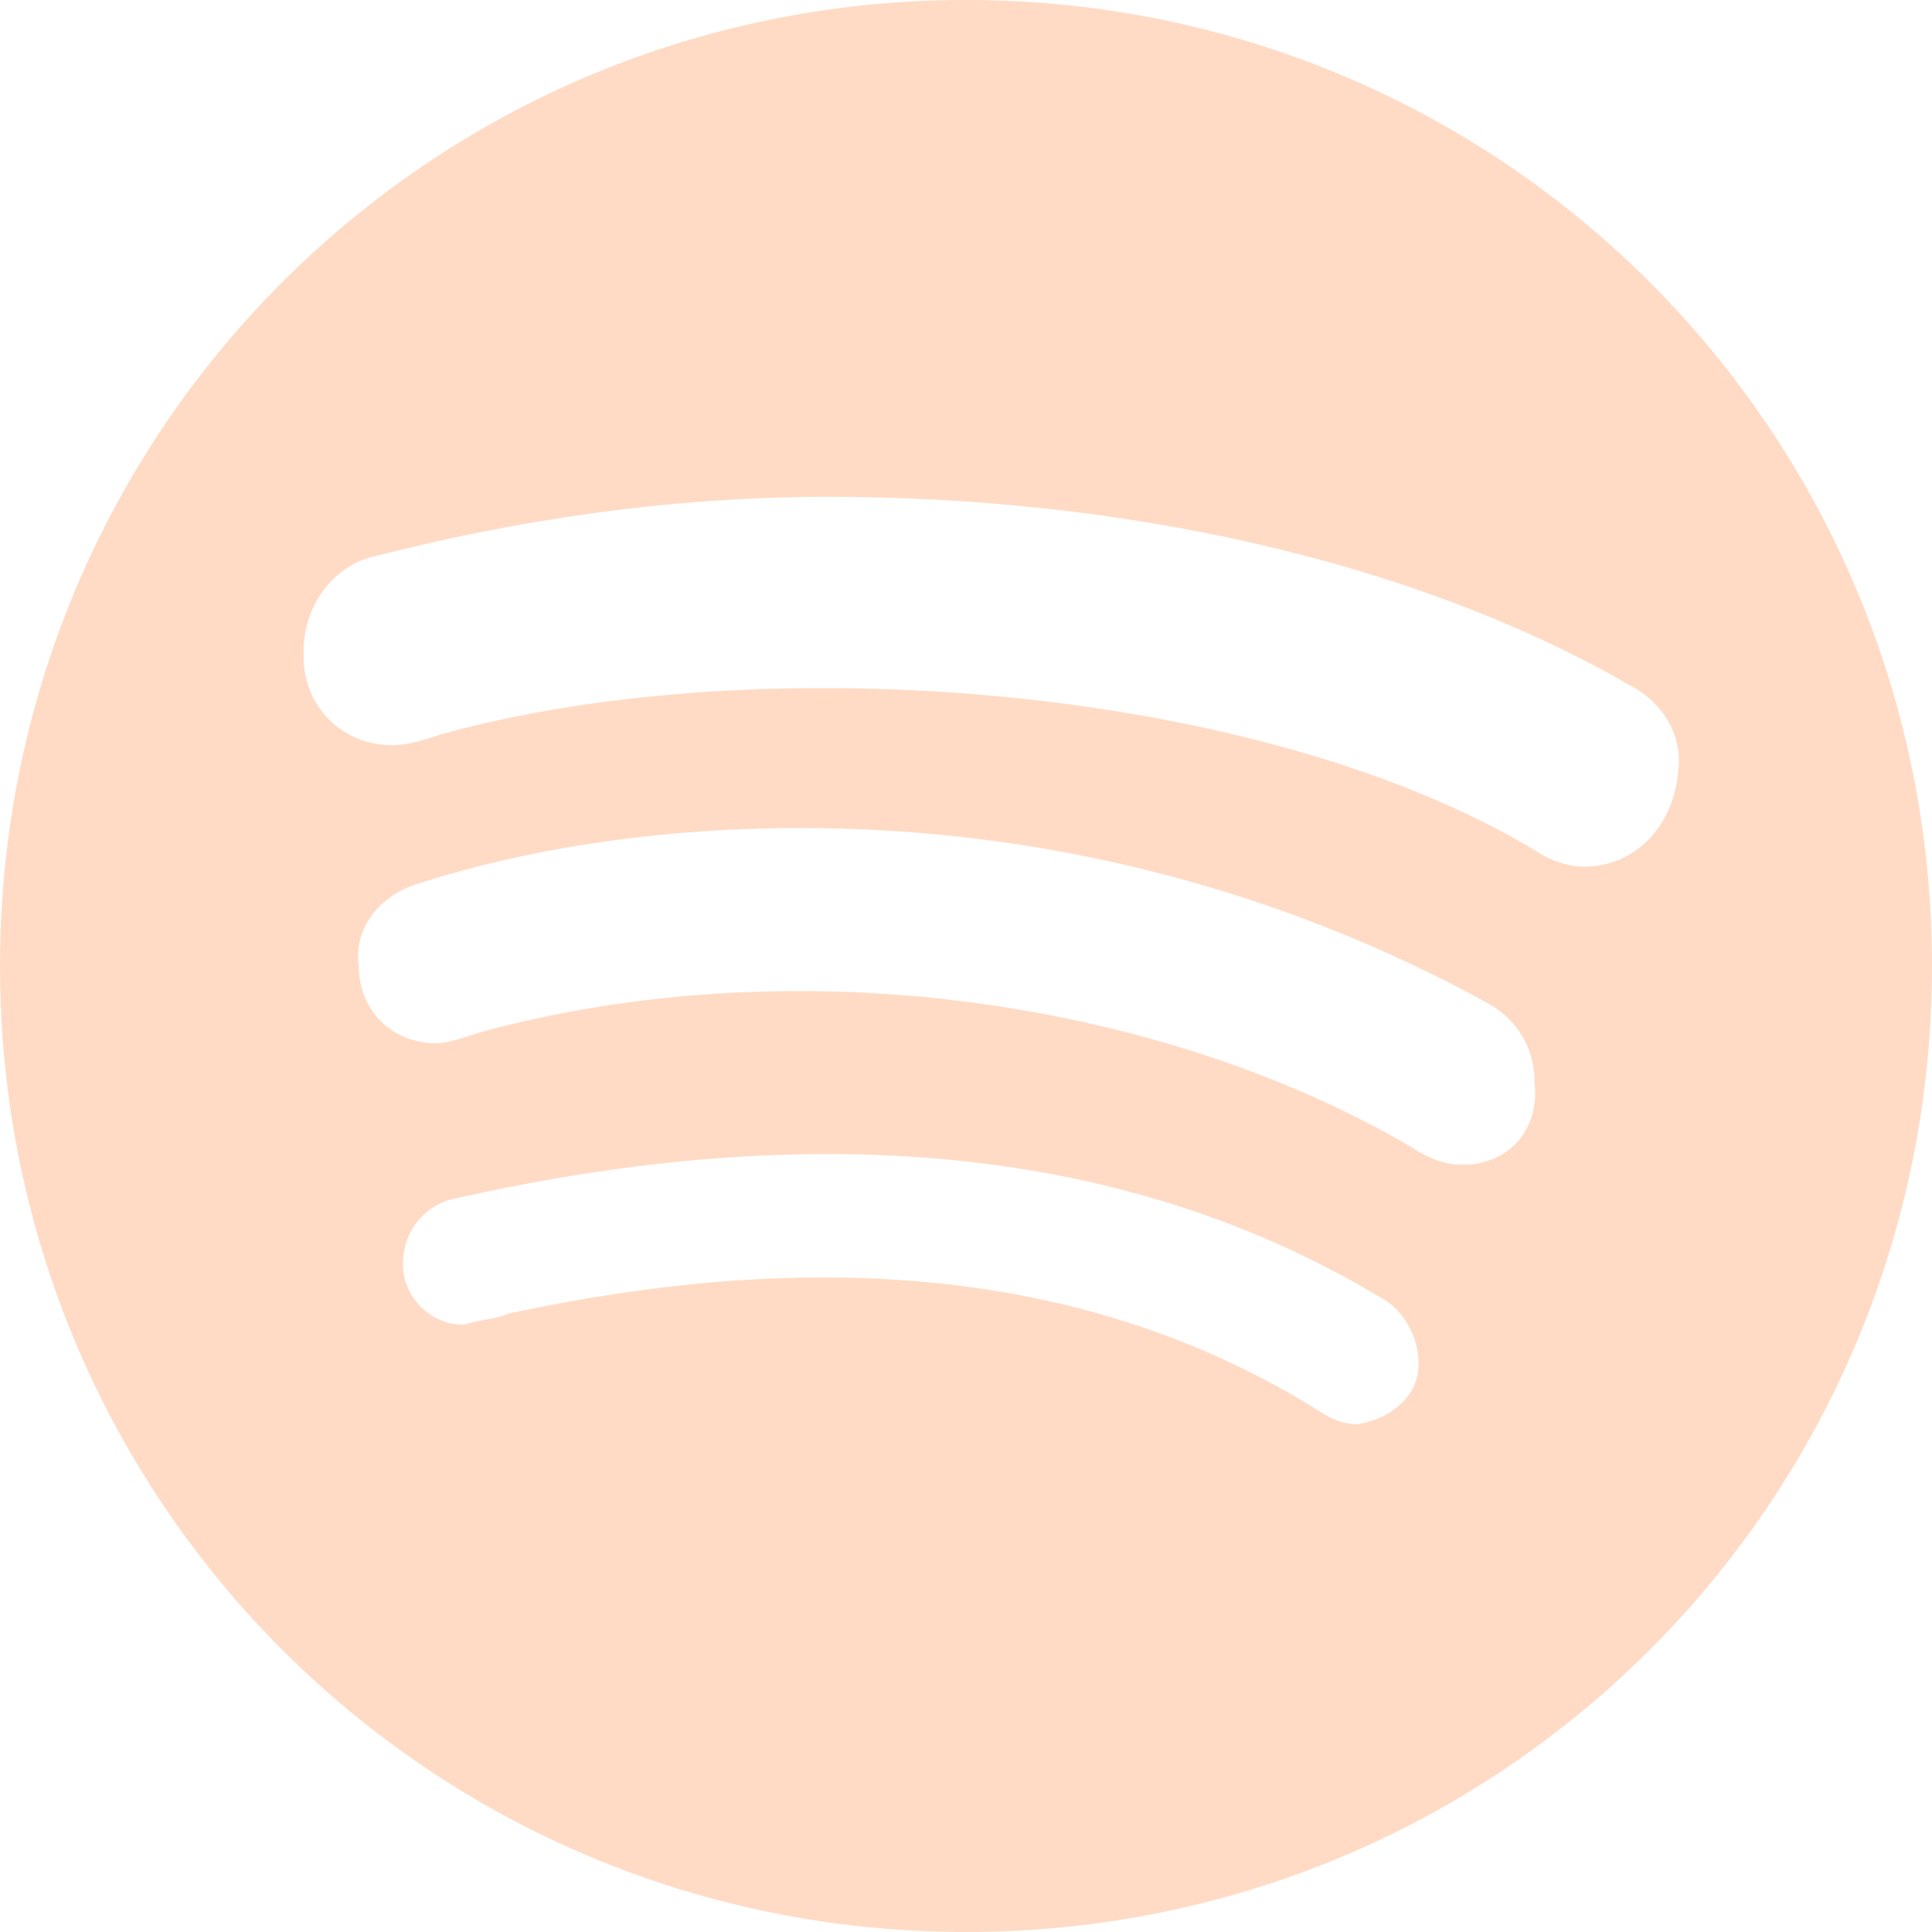
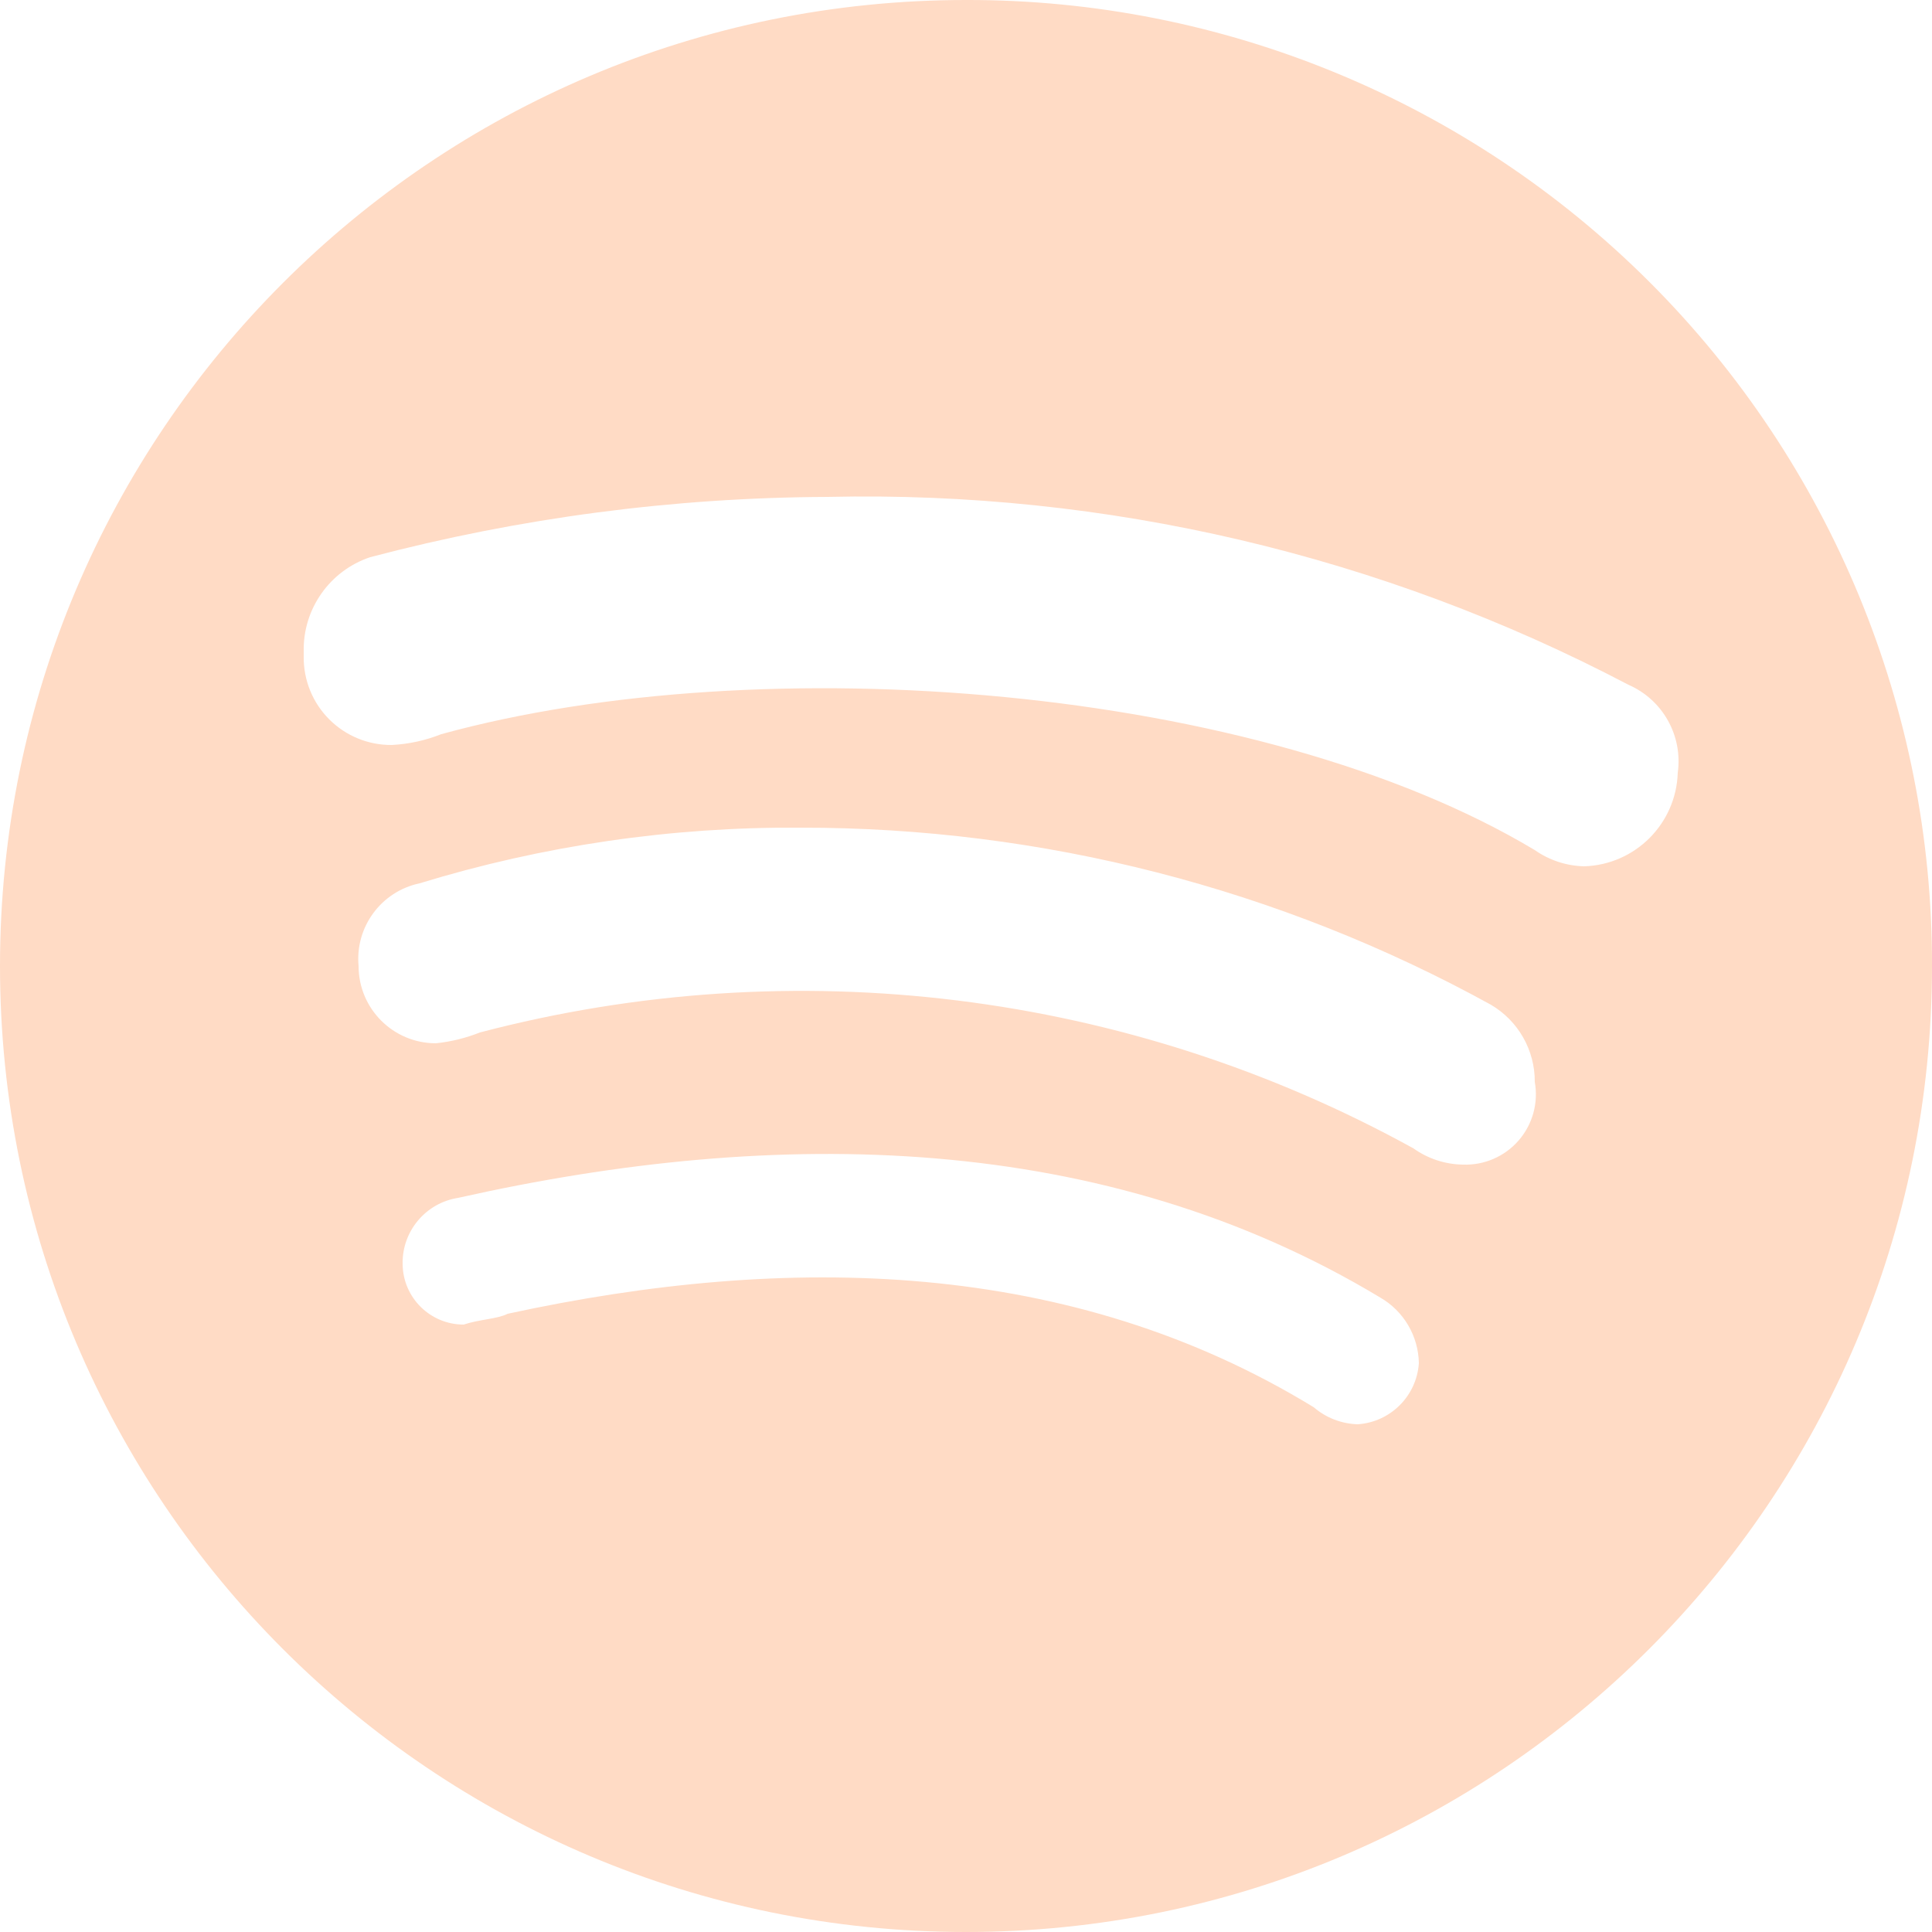
- <svg xmlns="http://www.w3.org/2000/svg" version="1.1" id="Capa_1" x="0px" y="0px" viewBox="0 0 35 35" style="enable-background:new 0 0 35 35;" xml:space="preserve">
-   <style type="text/css">
- 	.st0{fill:#FFDBC5;}
- </style>
-   <path class="st0" d="M17.5,0C7.8,0,0,7.8,0,17.5S7.8,35,17.5,35S35,27.2,35,17.5S27.2,0,17.5,0z M24.6,25.8c-0.3,0-0.5-0.1-0.8-0.3  c-4.4-2.7-9.5-2.8-14.6-1.7C9,23.9,8.7,23.9,8.4,24c-0.6,0-1.1-0.5-1.1-1.1c0,0,0,0,0,0c0-0.6,0.4-1.1,1-1.2  c5.8-1.3,11.7-1.2,16.7,1.8c0.4,0.2,0.7,0.7,0.7,1.2C25.7,25.3,25.2,25.7,24.6,25.8z M26.5,21.1c-0.3,0-0.6-0.1-0.9-0.3  c-4.4-2.6-11-3.7-16.9-2.1c-0.3,0.1-0.6,0.2-0.8,0.2c-0.8,0-1.4-0.6-1.4-1.4c-0.1-0.7,0.4-1.3,1.1-1.5c2.2-0.7,4.6-1,6.9-1  c4.4,0,8.7,1.1,12.5,3.2c0.5,0.3,0.8,0.8,0.8,1.4C27.9,20.5,27.3,21.1,26.5,21.1C26.5,21.1,26.5,21.1,26.5,21.1L26.5,21.1z   M28.7,15.7c-0.3,0-0.6-0.1-0.9-0.3c-5-3-14-3.7-19.8-2.1c-0.3,0.1-0.6,0.2-0.9,0.2c-0.9,0-1.6-0.7-1.6-1.6c0,0,0,0,0-0.1  c0-0.8,0.5-1.5,1.2-1.7c2.7-0.7,5.5-1.1,8.3-1.1c5.2,0,10.5,1.1,14.5,3.4c0.6,0.3,1,0.9,0.9,1.6C30.3,15,29.6,15.7,28.7,15.7  L28.7,15.7z" />
+ <svg xmlns="http://www.w3.org/2000/svg" id="Capa_1" data-name="Capa 1" viewBox="0 0 25 25">
+   <defs>
+     <style>.cls-1{fill:#ffdbc5;}</style>
+   </defs>
+   <path class="cls-1" d="M12.5,0A12.5,12.5,0,1,0,25,12.5,12.47,12.47,0,0,0,12.5,0Zm5.07,18.43a.91.91,0,0,1-.57-.22c-3.14-1.92-6.79-2-10.43-1.21-.14.07-.36.07-.57.14a.79.79,0,0,1-.79-.78h0a.85.85,0,0,1,.72-.86c4.14-.93,8.36-.86,11.93,1.29a1,1,0,0,1,.5.85A.85.85,0,0,1,17.57,18.43Zm1.36-3.36a1.13,1.13,0,0,1-.64-.21,16.39,16.39,0,0,0-12.08-1.5,2.13,2.13,0,0,1-.57.14,1,1,0,0,1-1-1,1,1,0,0,1,.79-1.07,16.44,16.44,0,0,1,4.93-.72A18.48,18.48,0,0,1,19.29,13a1.15,1.15,0,0,1,.57,1,.91.91,0,0,1-.93,1.07Zm1.57-3.86a1.16,1.16,0,0,1-.64-.21c-3.57-2.14-10-2.64-14.15-1.5a2,2,0,0,1-.64.14A1.13,1.13,0,0,1,3.93,8.5V8.43a1.26,1.26,0,0,1,.86-1.22,23.58,23.58,0,0,1,5.92-.78A21.25,21.25,0,0,1,21.07,8.86,1.08,1.08,0,0,1,21.71,10a1.25,1.25,0,0,1-1.21,1.21Z" transform="translate(0 0)" />
</svg>
